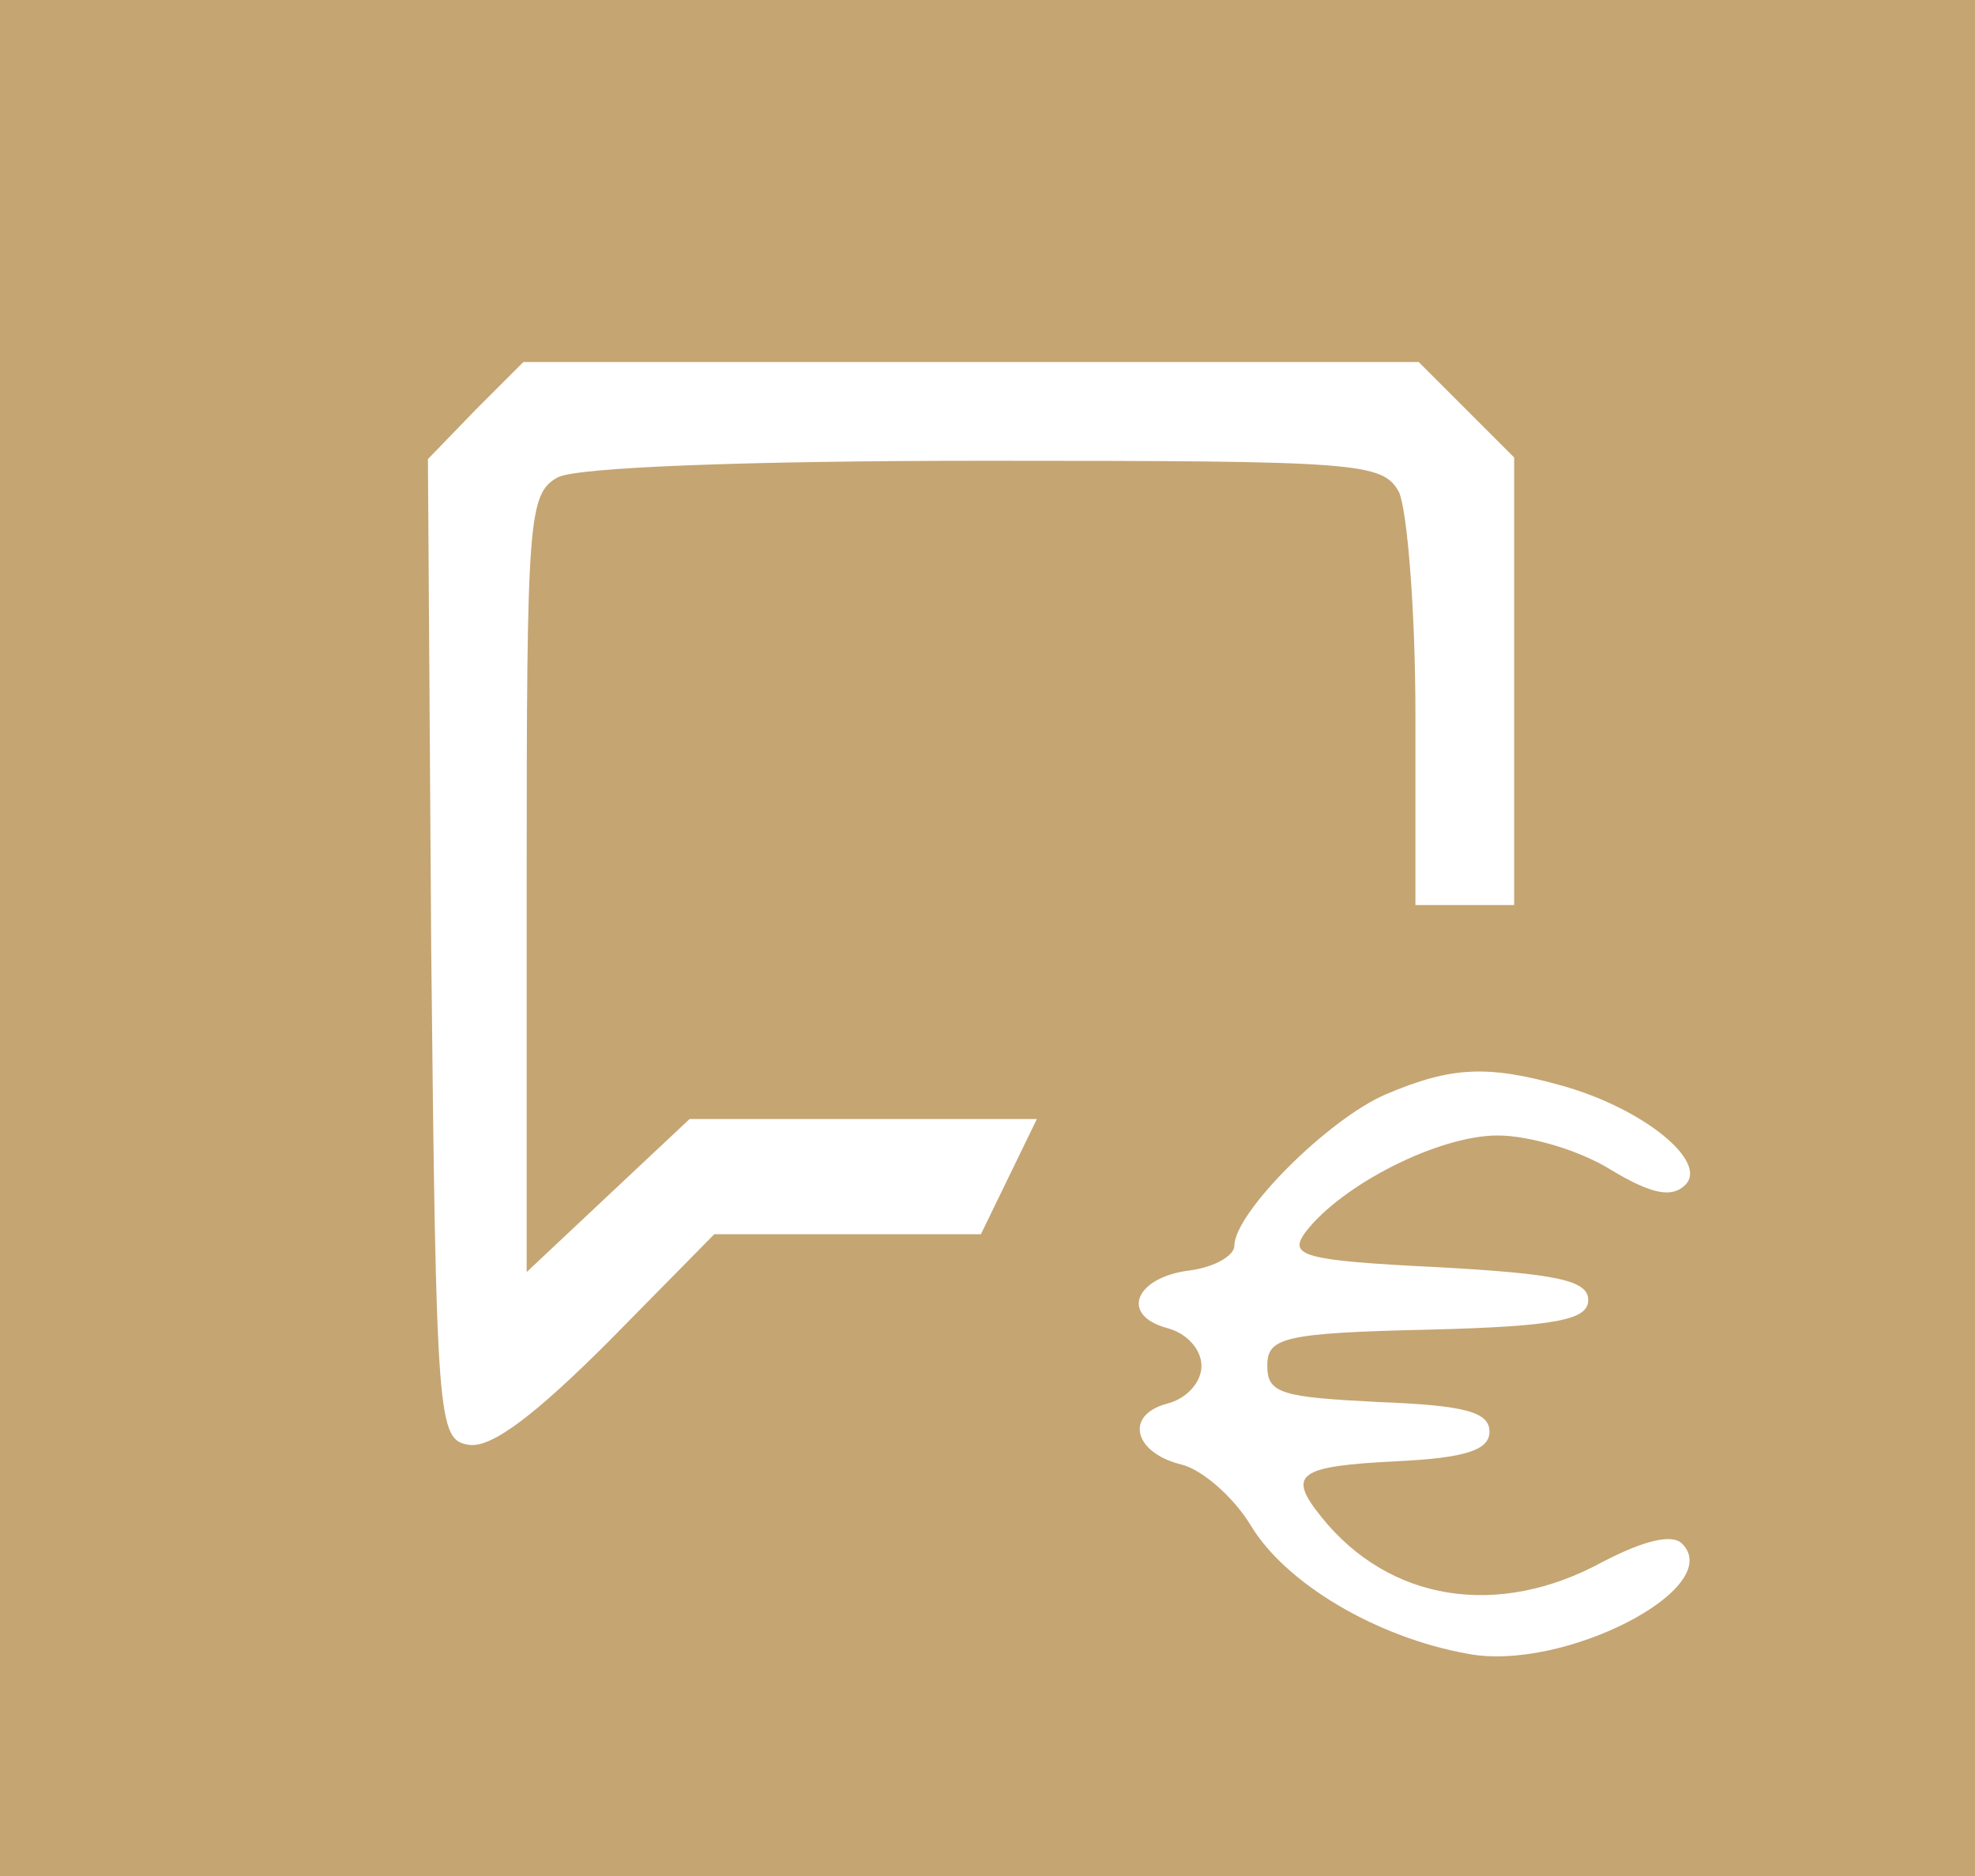
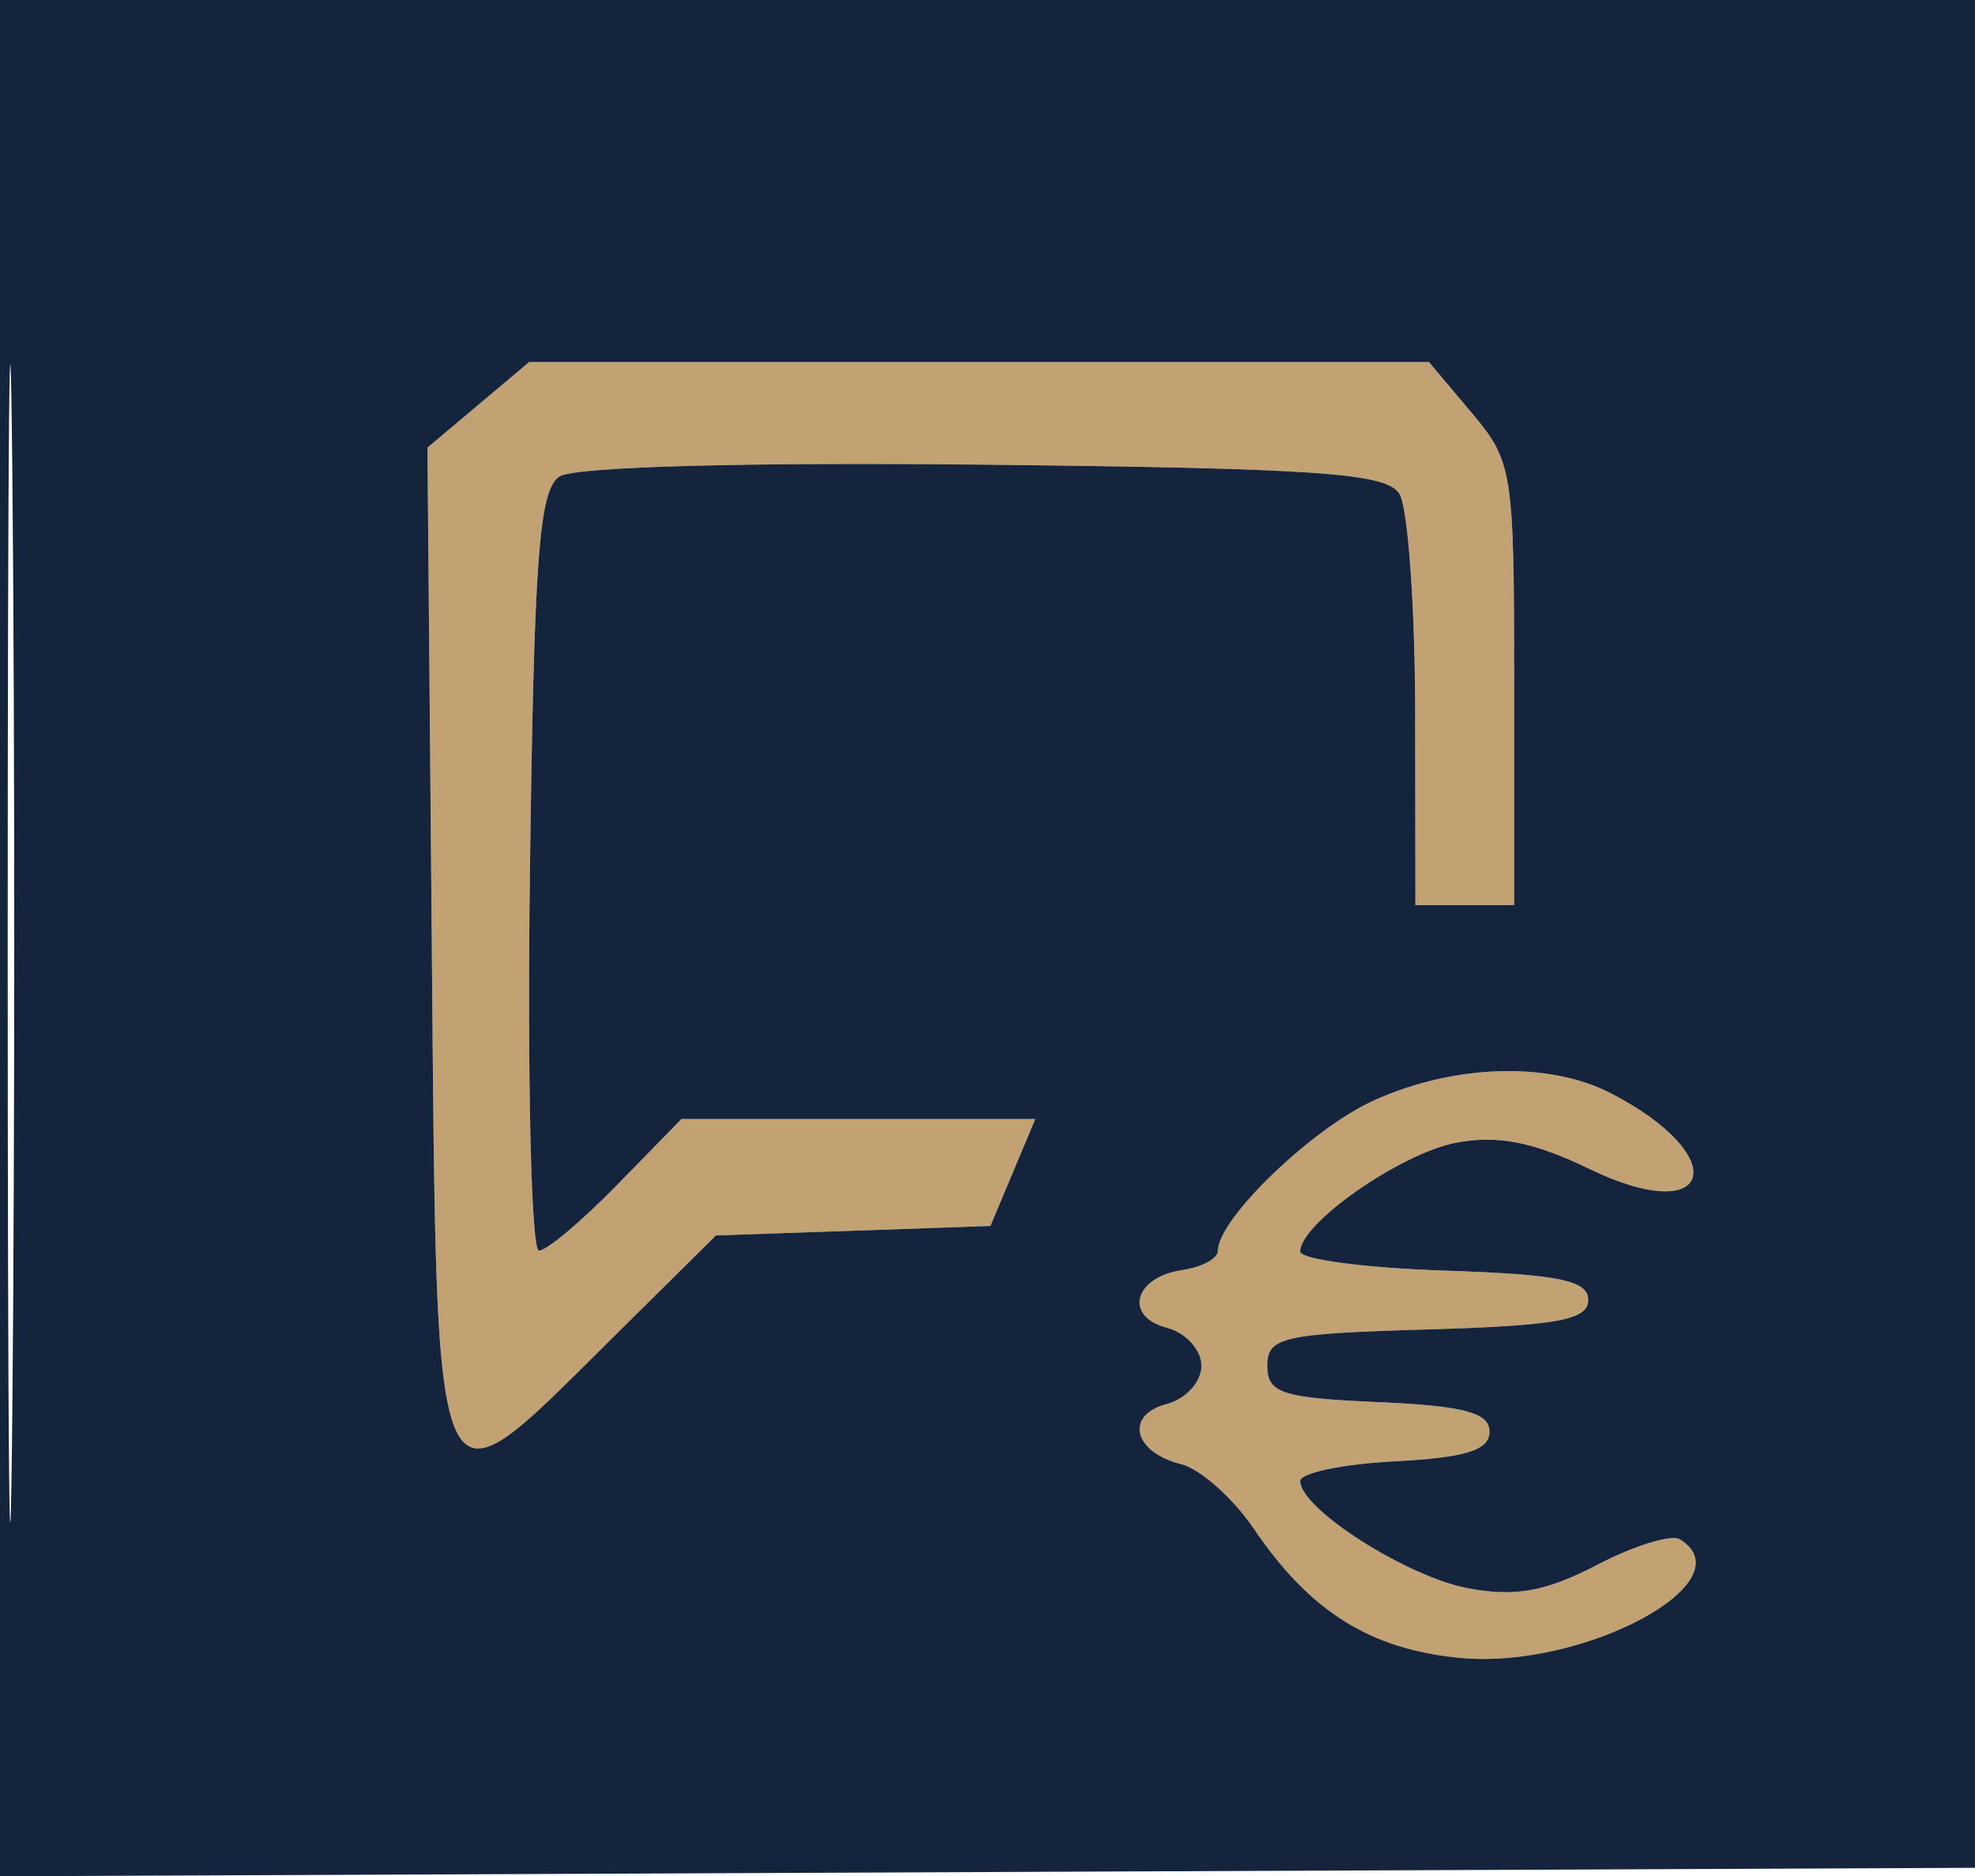
- <svg xmlns="http://www.w3.org/2000/svg" version="1.0" width="120pt" height="114pt" viewBox="0 0 120 114" preserveAspectRatio="xMidYMid meet">
-   <g transform="translate(0,114) scale(0.1,-0.1)" fill="#c5a572" stroke="none">
-     <path d="M0 570 l0 -570 600 0 600 0 0 570 0 570 -600 0 -600 0 0 -570z m891 321 l29 -29 0 -136 0 -136 -30 0 -30 0 0 116 c0 63 -5 124 -10 135 -10 18 -24 19 -251 19 -147 0 -248 -4 -260 -10 -18 -10 -19 -24 -19 -247 l0 -236 50 47 49 46 105 0 106 0 -17 -35 -17 -35 -81 0 -81 0 -64 -65 c-44 -44 -71 -65 -85 -63 -19 3 -20 12 -23 301 l-2 298 29 30 29 29 272 0 272 0 29 -29z m59 -411 c49 -14 88 -46 74 -60 -8 -8 -20 -6 -45 9 -19 12 -50 21 -69 21 -36 0 -95 -30 -117 -59 -10 -14 -2 -17 80 -21 73 -4 92 -8 92 -20 0 -12 -19 -16 -97 -18 -89 -2 -98 -5 -98 -22 0 -17 9 -19 68 -22 52 -2 67 -6 67 -18 0 -11 -14 -16 -57 -18 -60 -3 -66 -8 -45 -34 41 -51 107 -62 171 -27 25 13 42 17 48 11 27 -27 -72 -78 -130 -67 -56 10 -111 43 -132 78 -11 18 -30 34 -42 37 -29 7 -35 30 -9 37 12 3 21 13 21 23 0 10 -9 20 -21 23 -29 8 -19 31 14 35 15 2 27 9 27 15 0 20 57 77 92 92 40 17 62 18 108 5z" />
-   </g>
+ <svg xmlns="http://www.w3.org/2000/svg" width="120" height="114" viewBox="0 0 120 114" version="1.1">
+   <path d="M 29.062 24.601 L 25.971 27.202 26.235 57.338 C 26.549 93.040, 26.190 92.220, 36.876 81.636 L 43.500 75.076 51.838 74.788 L 60.176 74.500 61.540 71.250 L 62.903 68 52.155 68 L 41.406 68 37.500 72 C 35.352 74.200, 33.212 76, 32.745 76 C 32.278 76, 32.031 65.633, 32.198 52.962 C 32.449 33.817, 32.753 29.760, 34 28.950 C 34.899 28.365, 45.232 28.080, 59.788 28.237 C 80.090 28.457, 84.231 28.746, 85.022 30 C 85.543 30.825, 85.976 36.787, 85.985 43.250 L 86 55 89 55 L 92 55 92 41.577 C 92 28.595, 91.915 28.052, 89.411 25.077 L 86.822 22 59.488 22 L 32.153 22 29.062 24.601 M 83.459 66.880 C 79.686 68.593, 74 74.080, 74 76.007 C 74 76.477, 73.023 77.005, 71.828 77.180 C 68.906 77.610, 68.270 79.996, 70.895 80.683 C 72.053 80.986, 73 82.028, 73 83 C 73 83.972, 72.053 85.014, 70.895 85.317 C 68.326 85.989, 68.863 88.249, 71.764 88.972 C 72.928 89.263, 74.920 91.034, 76.190 92.908 C 79.594 97.931, 83.254 100.222, 88.710 100.746 C 96.226 101.468, 106.193 96.091, 102.066 93.541 C 101.552 93.223, 99.296 93.920, 97.051 95.090 C 93.947 96.708, 92.078 97.051, 89.235 96.524 C 85.495 95.831, 79 91.690, 79 89.999 C 79 89.504, 81.588 88.965, 84.750 88.800 C 89.061 88.575, 90.500 88.125, 90.500 87 C 90.500 85.844, 88.952 85.432, 83.750 85.204 C 77.866 84.947, 77 84.663, 77 82.991 C 77 81.250, 77.905 81.046, 86.750 80.786 C 94.623 80.555, 96.500 80.211, 96.500 79 C 96.500 77.803, 94.733 77.442, 87.750 77.211 C 82.938 77.052, 79 76.530, 79 76.050 C 79 74.333, 85.123 70.068, 88.497 69.435 C 91.006 68.964, 93.179 69.392, 96.542 71.020 C 104.095 74.677, 105.363 70.308, 97.872 66.434 C 94.108 64.487, 88.332 64.666, 83.459 66.880" stroke="none" fill="#c2a273" fill-rule="evenodd" />
+   <path d="M 0 57.008 L 0 114.016 60.250 113.758 L 120.500 113.500 120.758 56.750 L 121.017 0 60.508 0 L 0 0 0 57.008 M 0.468 57.500 C 0.468 88.850, 0.595 101.530, 0.750 85.679 C 0.904 69.827, 0.904 44.177, 0.749 28.679 C 0.594 13.180, 0.468 26.150, 0.468 57.500 M 29.062 24.601 L 25.971 27.202 26.235 57.338 C 26.549 93.040, 26.190 92.220, 36.876 81.636 L 43.500 75.076 51.838 74.788 L 60.176 74.500 61.540 71.250 L 62.903 68 52.155 68 L 41.406 68 37.500 72 C 35.352 74.200, 33.212 76, 32.745 76 C 32.278 76, 32.031 65.633, 32.198 52.962 C 32.449 33.817, 32.753 29.760, 34 28.950 C 34.899 28.365, 45.232 28.080, 59.788 28.237 C 80.090 28.457, 84.231 28.746, 85.022 30 C 85.543 30.825, 85.976 36.787, 85.985 43.250 L 86 55 89 55 L 92 55 92 41.577 C 92 28.595, 91.915 28.052, 89.411 25.077 L 86.822 22 59.488 22 L 32.153 22 29.062 24.601 M 83.459 66.880 C 79.686 68.593, 74 74.080, 74 76.007 C 74 76.477, 73.023 77.005, 71.828 77.180 C 68.906 77.610, 68.270 79.996, 70.895 80.683 C 72.053 80.986, 73 82.028, 73 83 C 73 83.972, 72.053 85.014, 70.895 85.317 C 68.326 85.989, 68.863 88.249, 71.764 88.972 C 72.928 89.263, 74.920 91.034, 76.190 92.908 C 79.594 97.931, 83.254 100.222, 88.710 100.746 C 96.226 101.468, 106.193 96.091, 102.066 93.541 C 101.552 93.223, 99.296 93.920, 97.051 95.090 C 93.947 96.708, 92.078 97.051, 89.235 96.524 C 85.495 95.831, 79 91.690, 79 89.999 C 79 89.504, 81.588 88.965, 84.750 88.800 C 89.061 88.575, 90.500 88.125, 90.500 87 C 90.500 85.844, 88.952 85.432, 83.750 85.204 C 77.866 84.947, 77 84.663, 77 82.991 C 77 81.250, 77.905 81.046, 86.750 80.786 C 94.623 80.555, 96.500 80.211, 96.500 79 C 96.500 77.803, 94.733 77.442, 87.750 77.211 C 82.938 77.052, 79 76.530, 79 76.050 C 79 74.333, 85.123 70.068, 88.497 69.435 C 91.006 68.964, 93.179 69.392, 96.542 71.020 C 104.095 74.677, 105.363 70.308, 97.872 66.434 C 94.108 64.487, 88.332 64.666, 83.459 66.880" stroke="none" fill="#14243c" fill-rule="evenodd" />
</svg>
